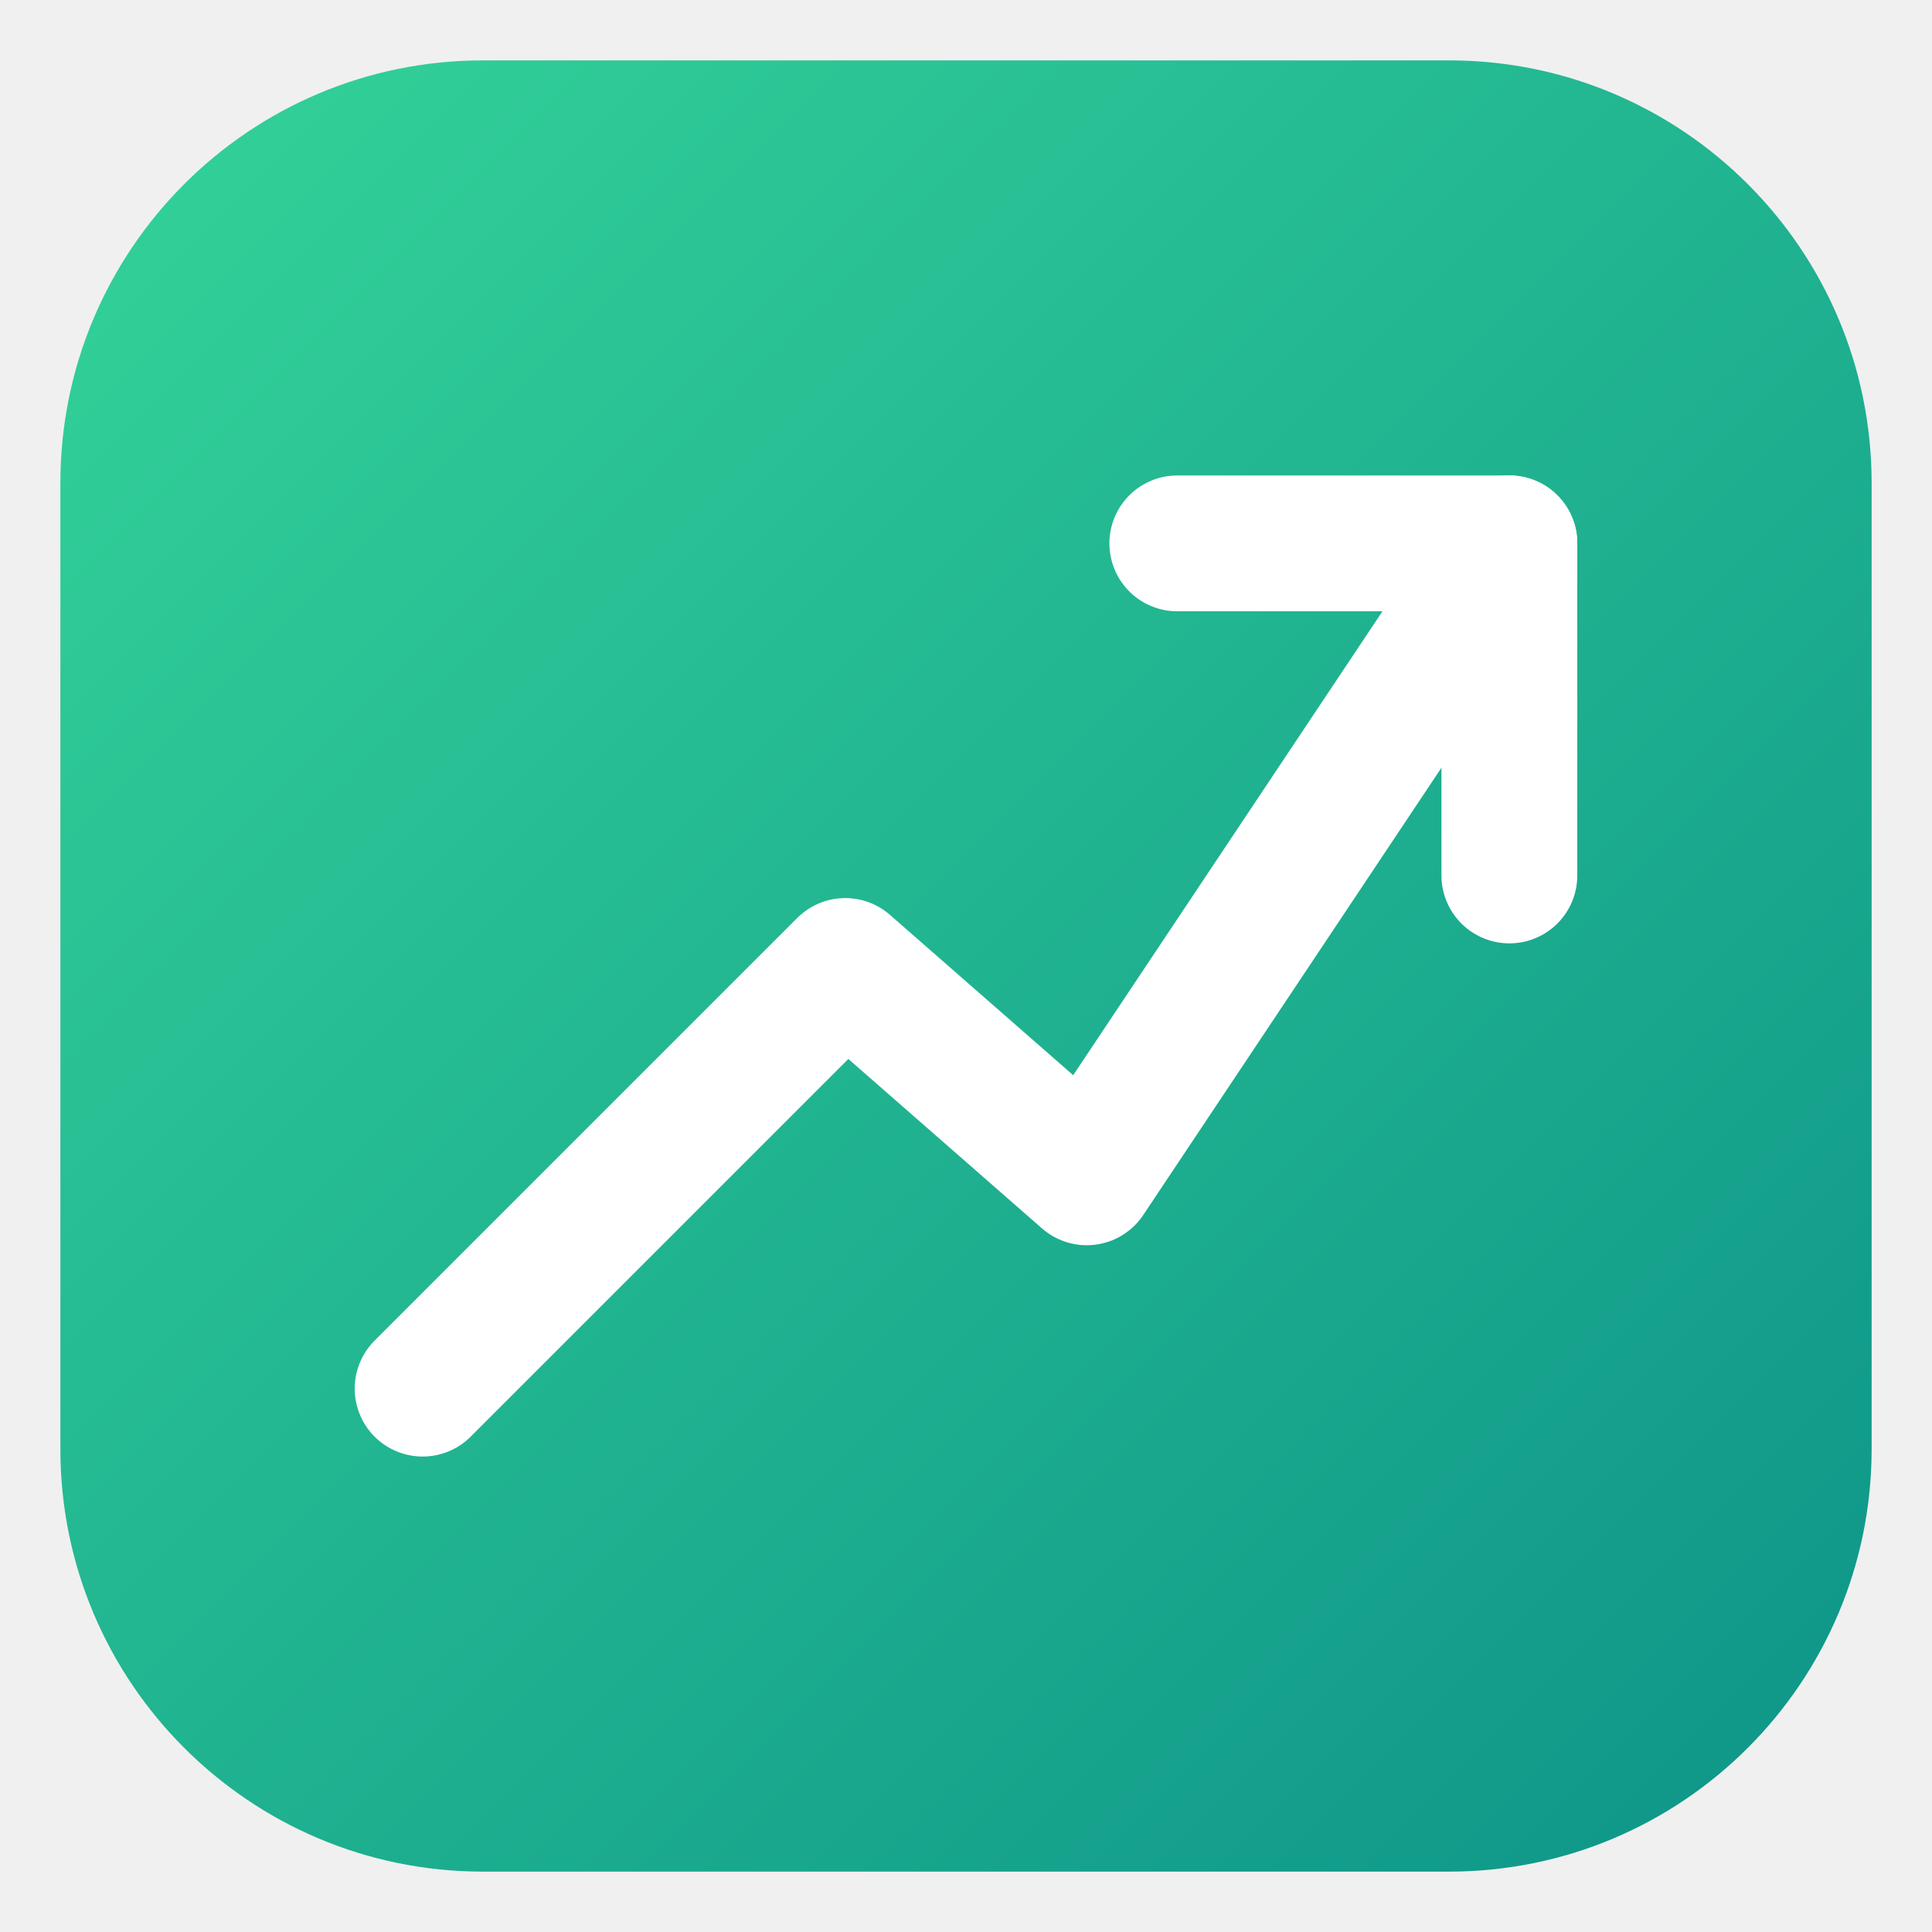
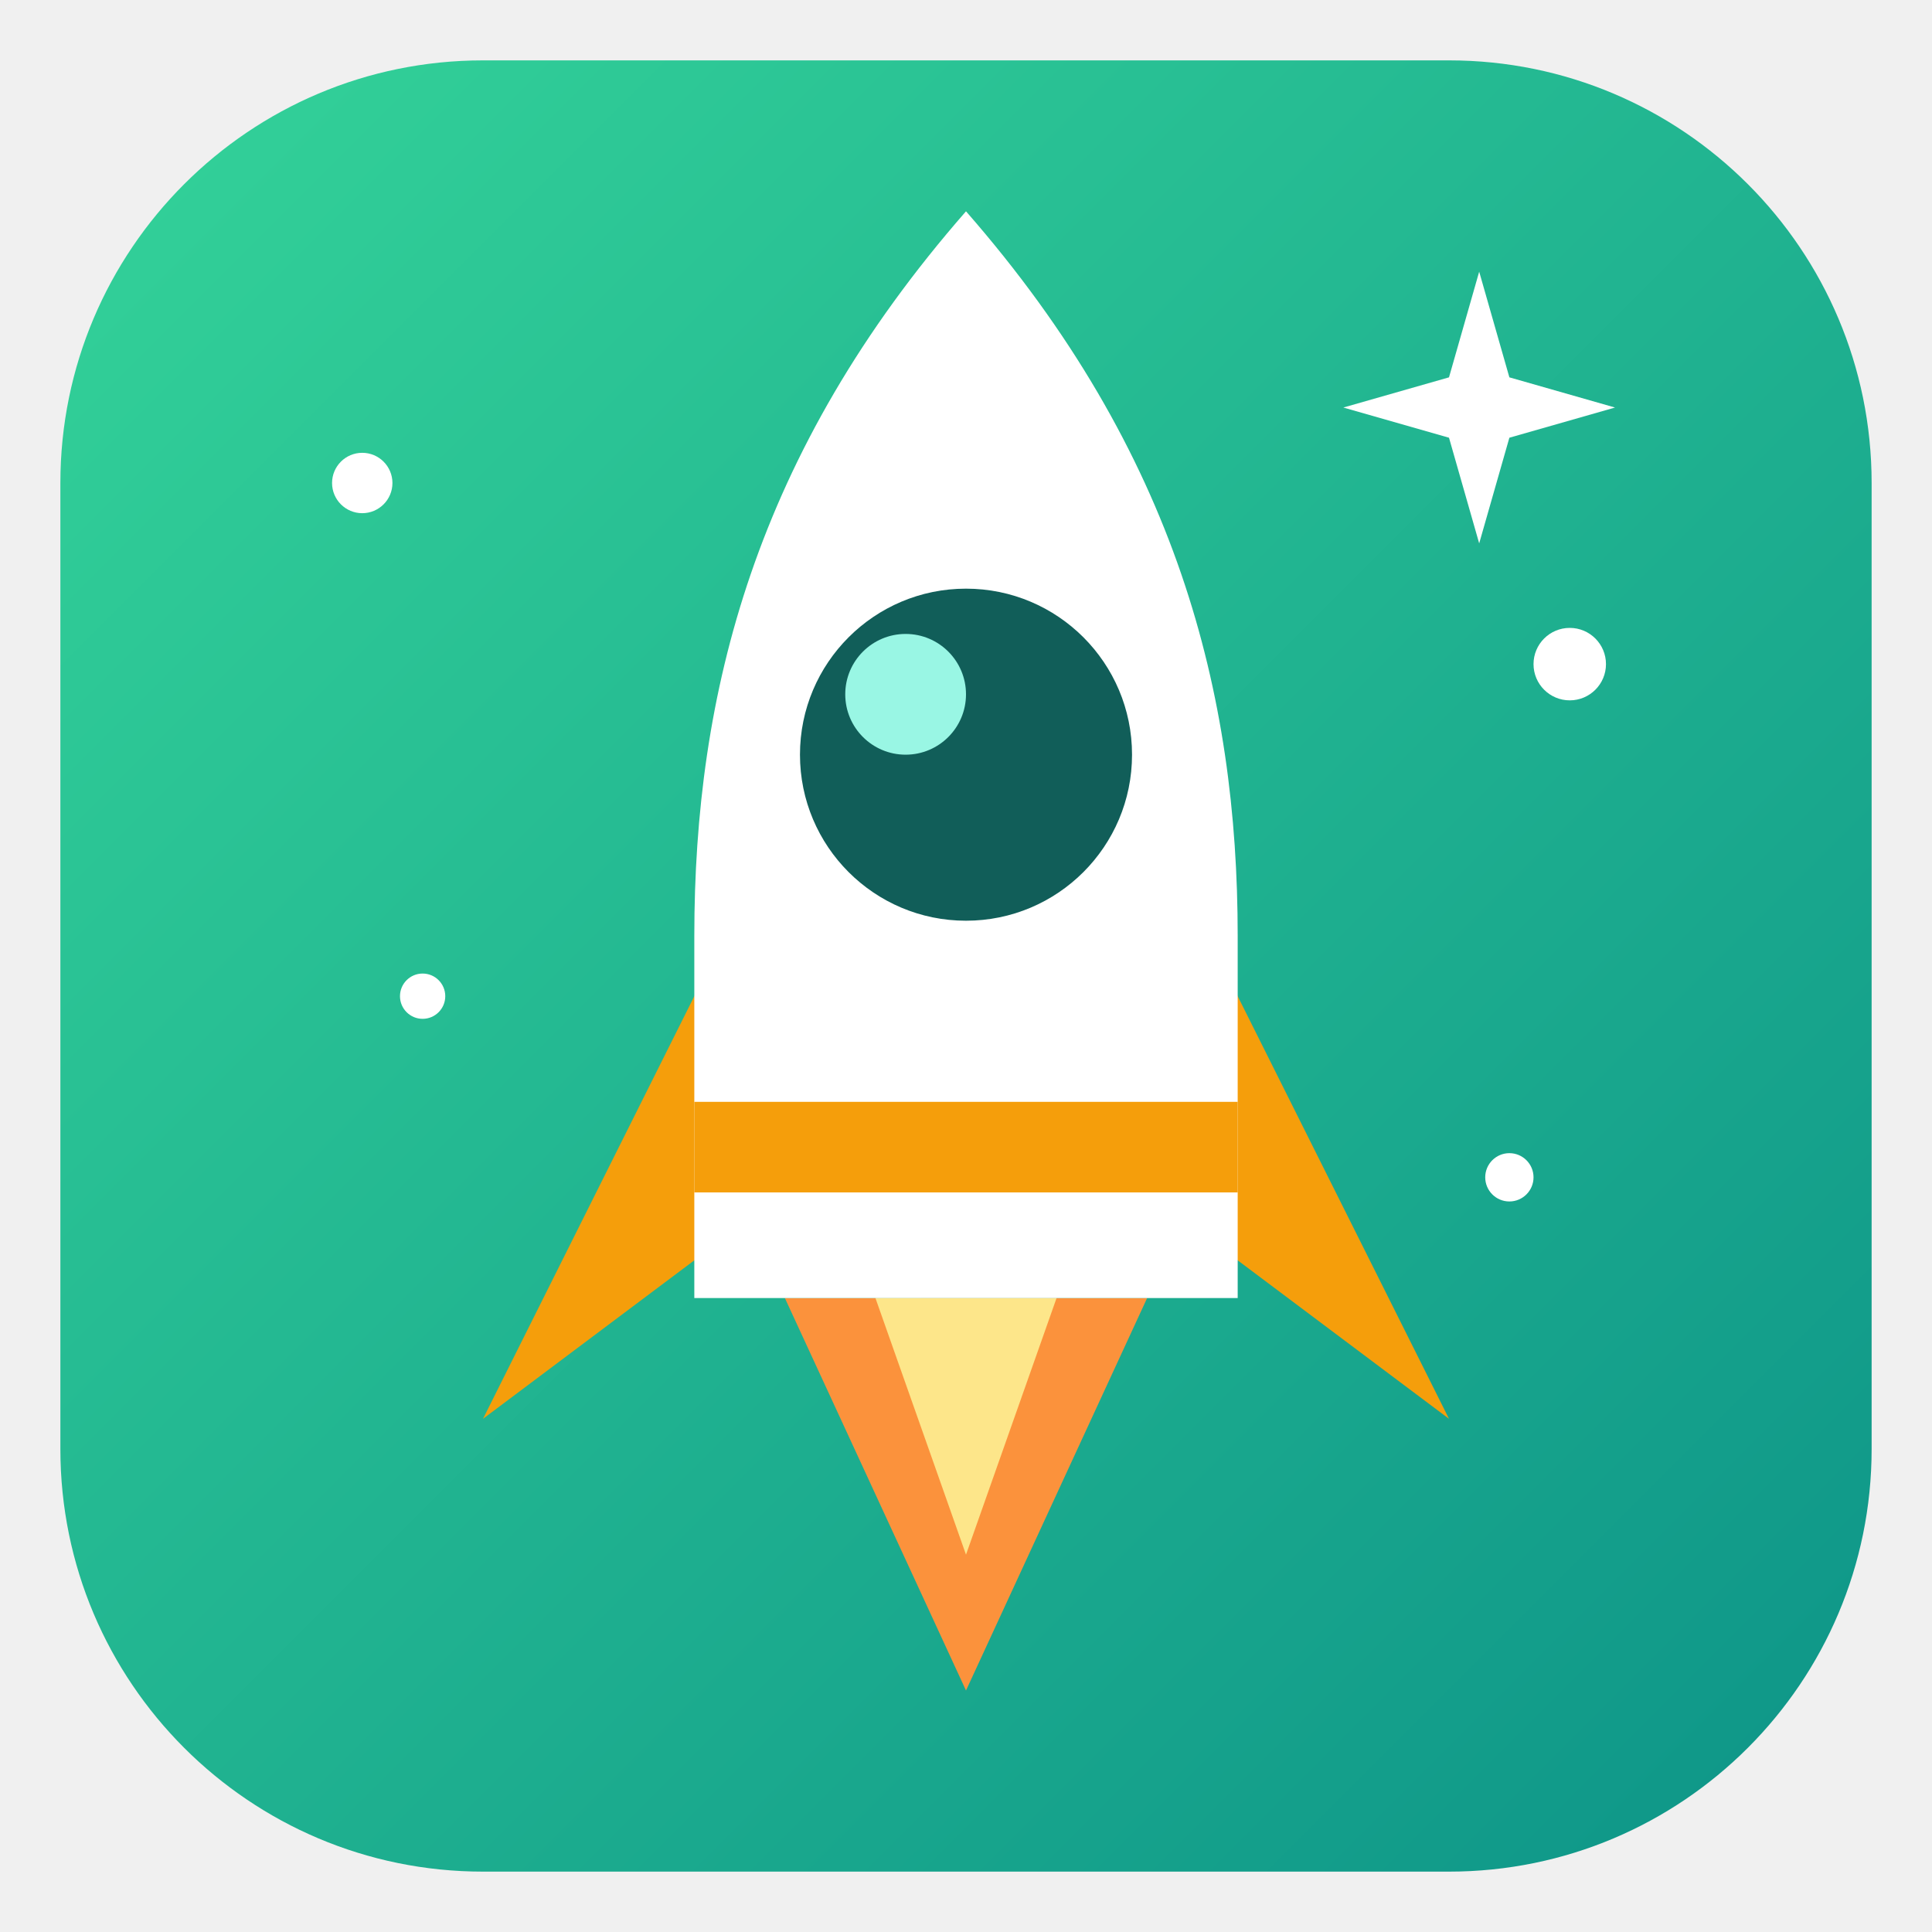
<svg xmlns="http://www.w3.org/2000/svg" viewBox="0 0 128 128" width="128" height="128" role="img" aria-label="Financial Escape Velocity">
  <defs>
    <linearGradient id="fev-bg" x1="0" y1="0" x2="1" y2="1">
      <stop offset="0" stop-color="#34d399" />
      <stop offset="1" stop-color="#0d9488" />
    </linearGradient>
  </defs>
  <rect x="4" y="4" width="120" height="120" rx="28" fill="url(#fev-bg)" />
-   <g fill="none" stroke="#ffffff" stroke-width="9" stroke-linecap="round" stroke-linejoin="round">
-     <path d="M28 92 L56 64 L72 78 L100 36" />
-     <path d="M78 36 L100 36 L100 58" />
+   <g fill="#ffffff">
+     <circle cx="24" cy="32" r="2" />
+     <circle cx="28" cy="66" r="1.5" />
+     <circle cx="104" cy="44" r="2.4" />
+     <circle cx="100" cy="78" r="1.6" />
+     <path d="M98 18 L100 25 L107 27 L100 29 L98 36 L96 29 L89 27 L96 25 Z" />
  </g>
+   <path d="M52 86 L64 112 L76 86 Z" fill="#fb923c" />
+   <path d="M58 86 L64 103 L70 86 Z" fill="#fde68a" />
+   <path d="M48 62 L32 94 L48 82 Z" fill="#f59e0b" />
+   <path d="M80 62 L96 94 L80 82 Z" fill="#f59e0b" />
+   <path d="M64 14 C78 30 82 46 82 62 L82 86 L46 86 L46 62 C46 46 50 30 64 14 Z" fill="#ffffff" />
+   <rect x="46" y="73" width="36" height="6" fill="#f59e0b" />
+   <circle cx="64" cy="50" r="11" fill="#115e59" />
+   <circle cx="60" cy="46" r="4" fill="#99f6e4" />
</svg>
